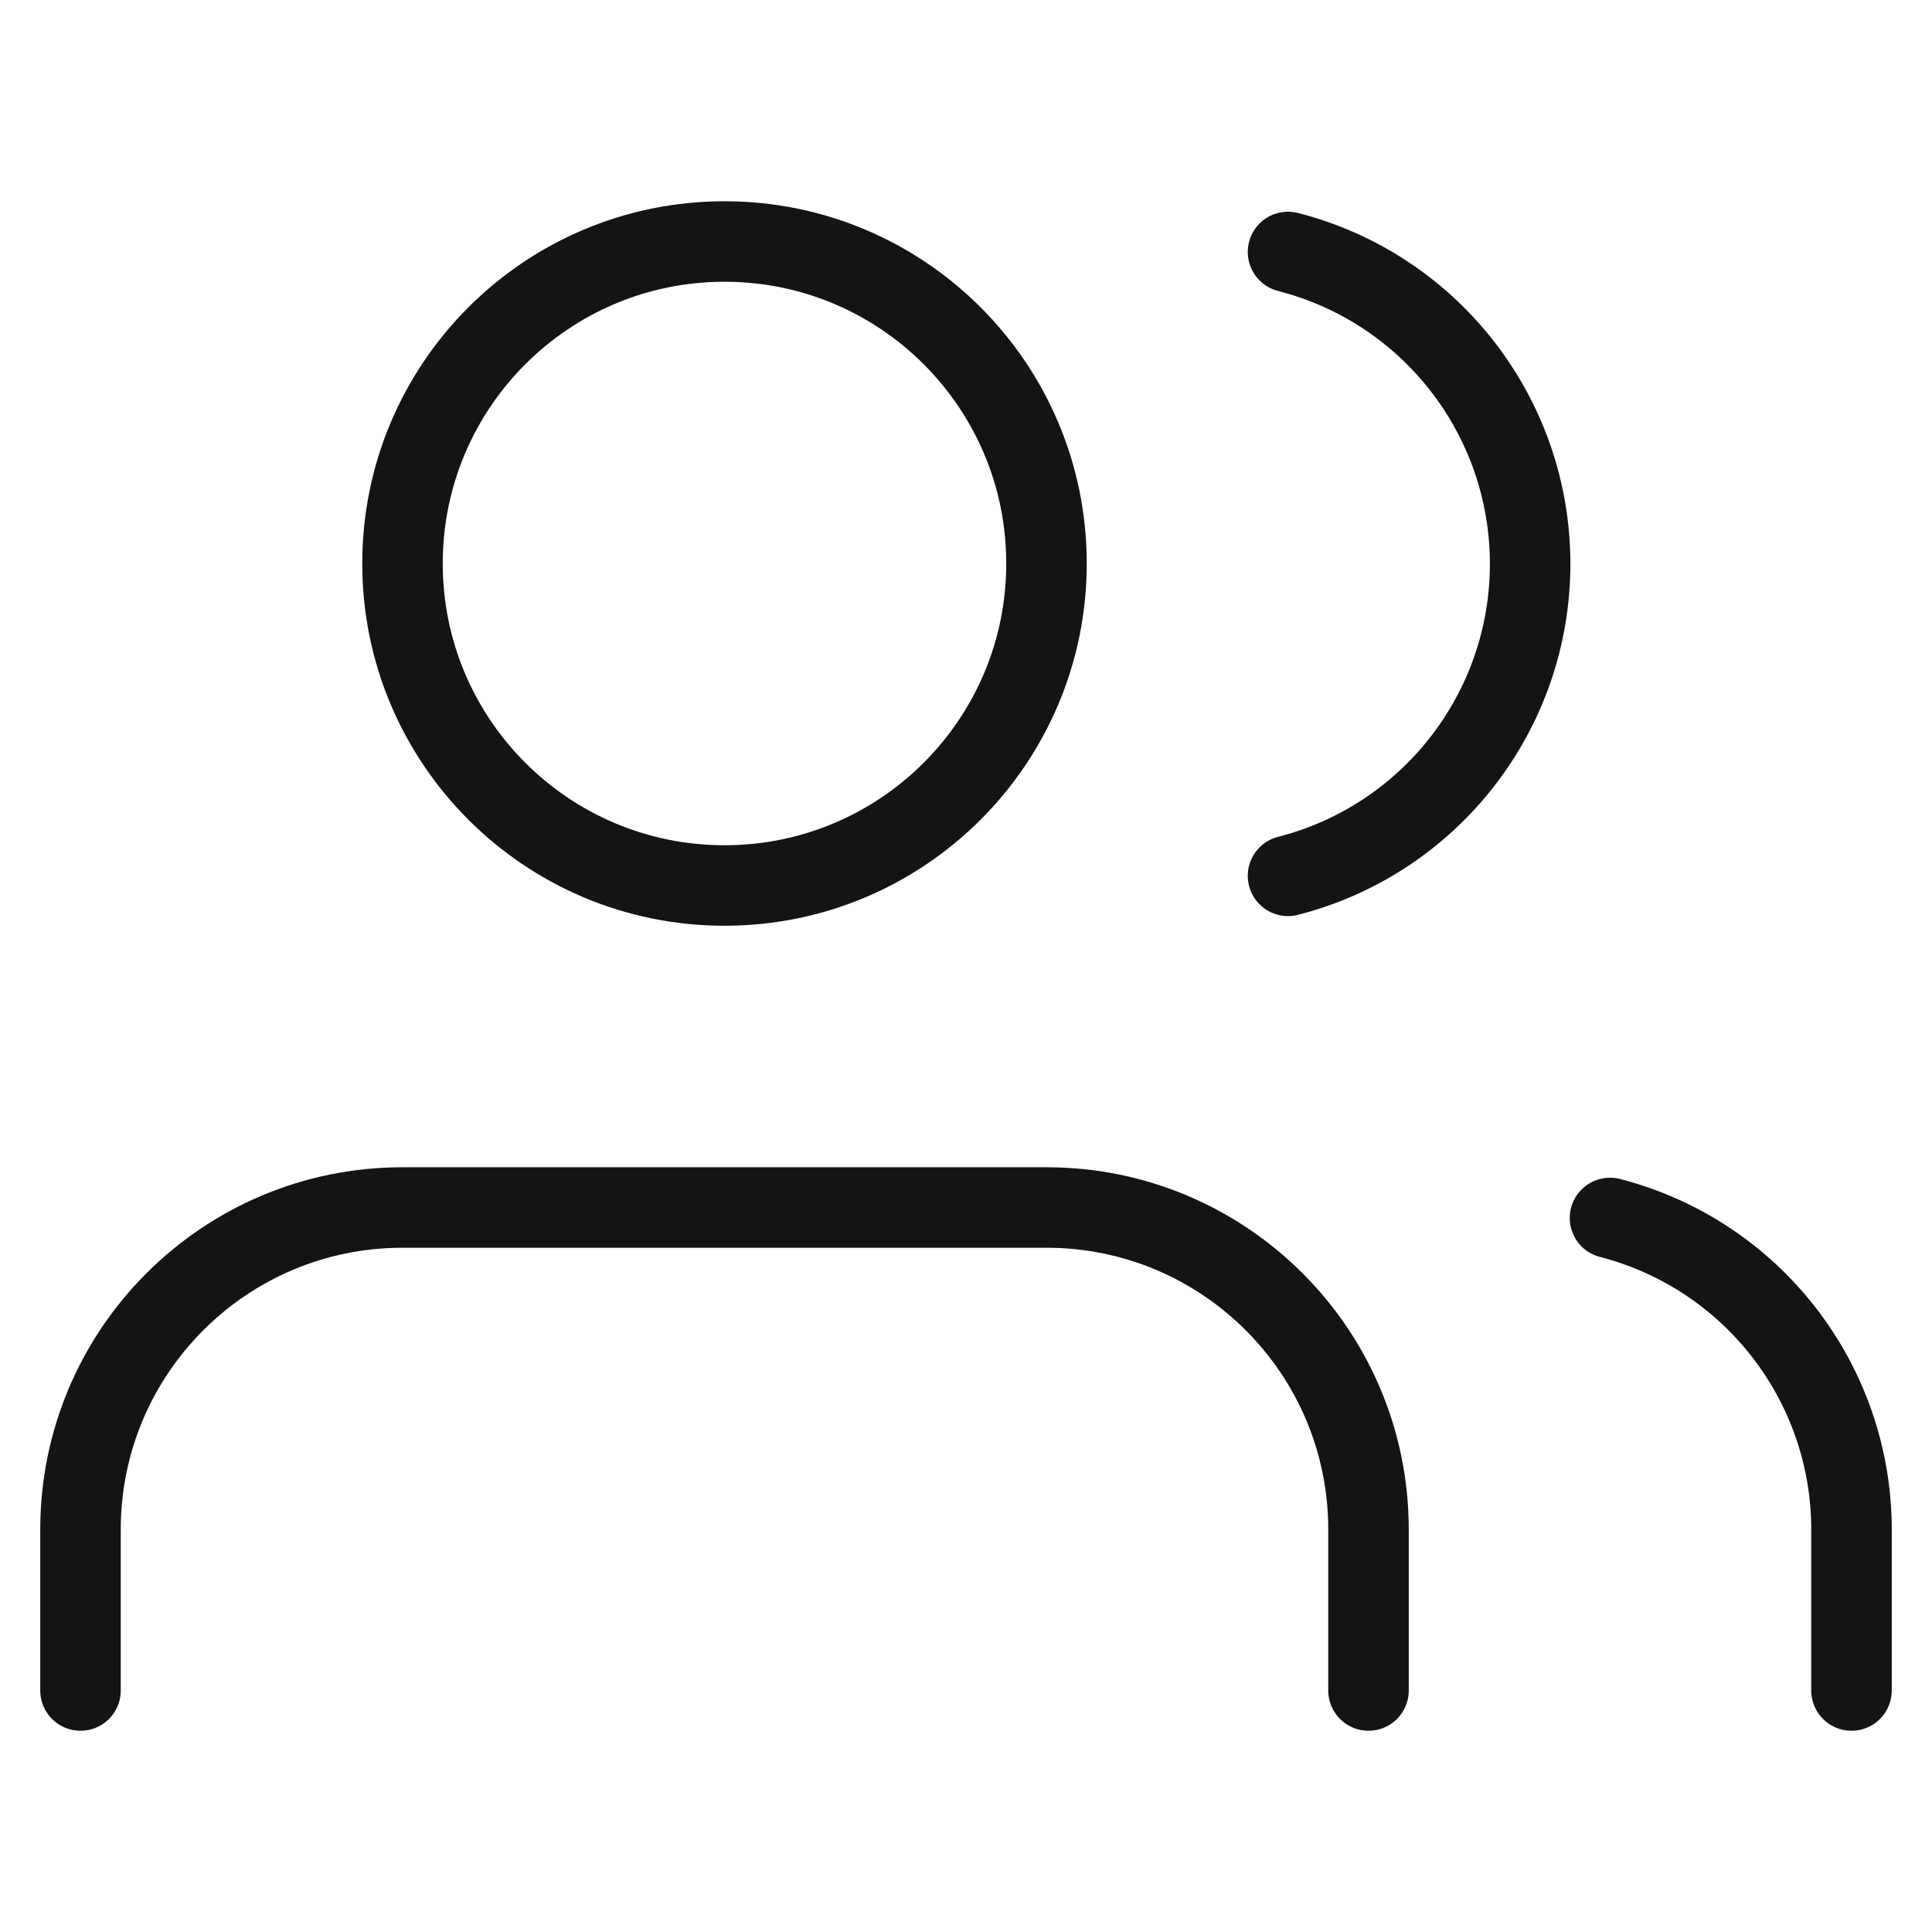
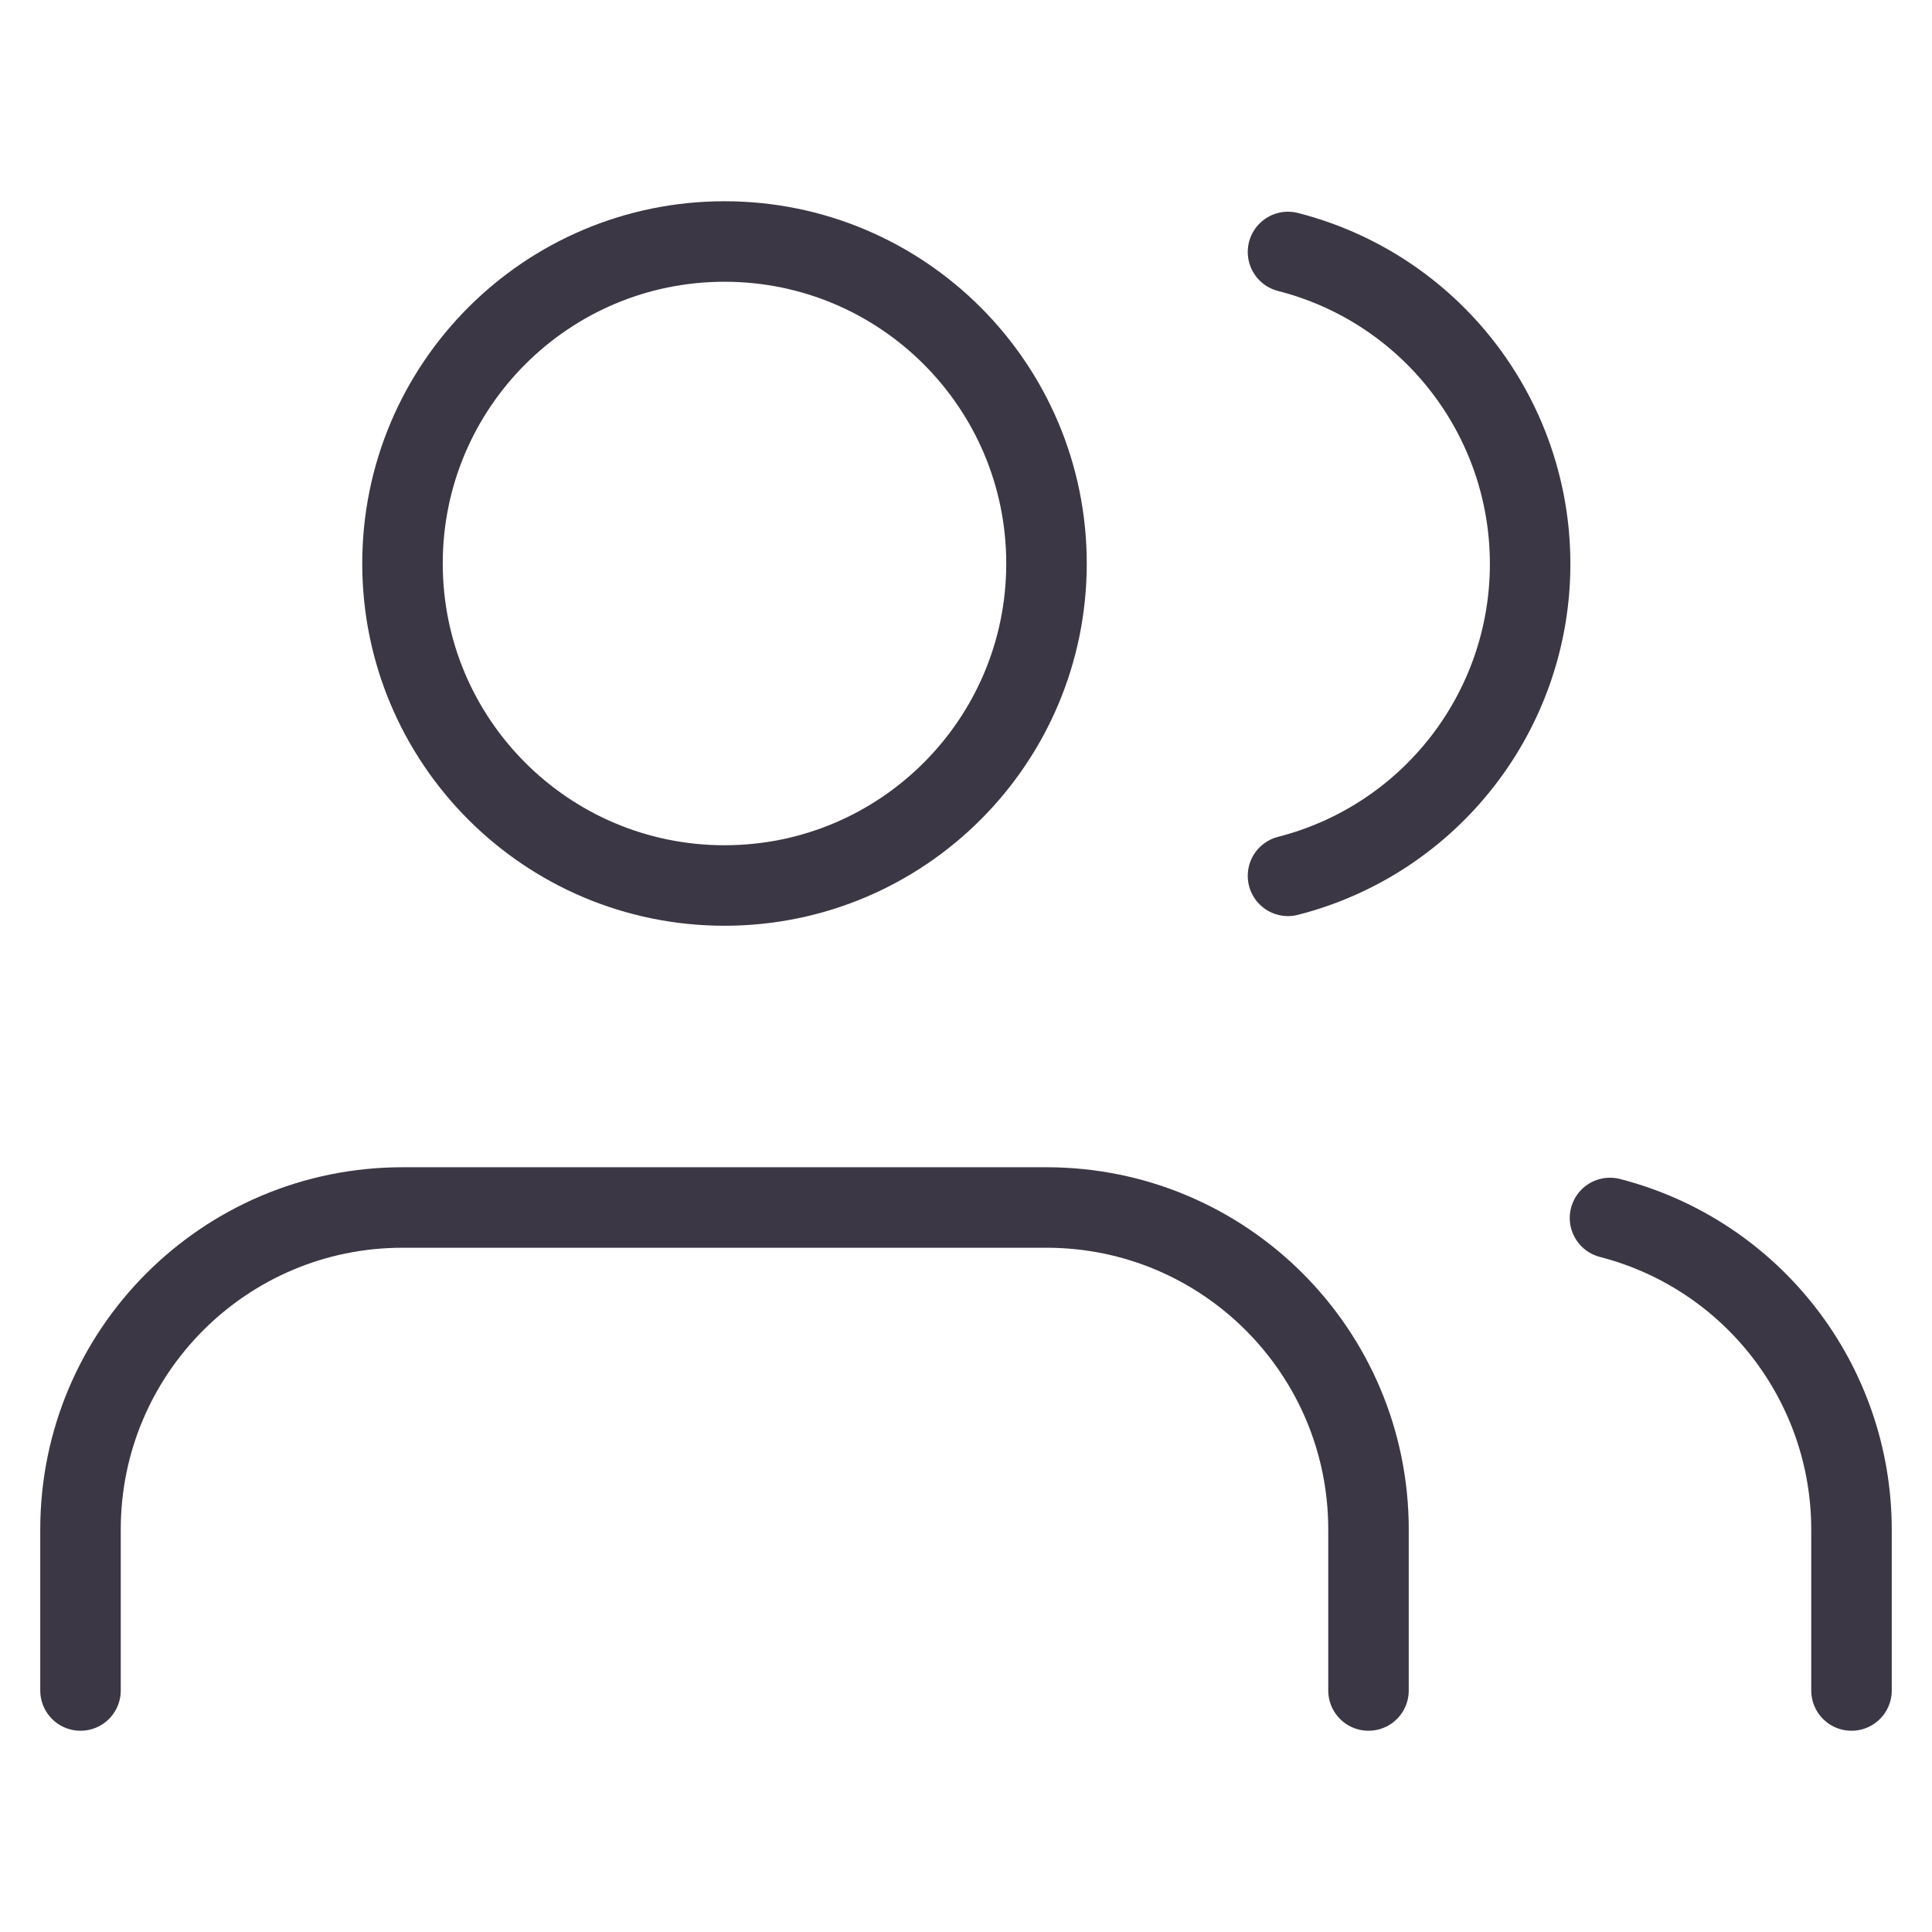
- <svg xmlns="http://www.w3.org/2000/svg" width="64" height="64" viewBox="0 0 24 24" fill="none" stroke="#141414" stroke-width="1" stroke-linecap="round" stroke-linejoin="round" class="feather feather-users">
+ <svg xmlns="http://www.w3.org/2000/svg" width="64" height="64" viewBox="0 0 24 24" fill="none" stroke="#3C3744" stroke-width="1" stroke-linecap="round" stroke-linejoin="round" class="feather feather-users">
  <path d="M17 21v-2a4 4 0 0 0-4-4H5a4 4 0 0 0-4 4v2" />
  <circle cx="9" cy="7" r="4" />
  <path d="M23 21v-2a4 4 0 0 0-3-3.87" />
  <path d="M16 3.13a4 4 0 0 1 0 7.75" />
</svg>
